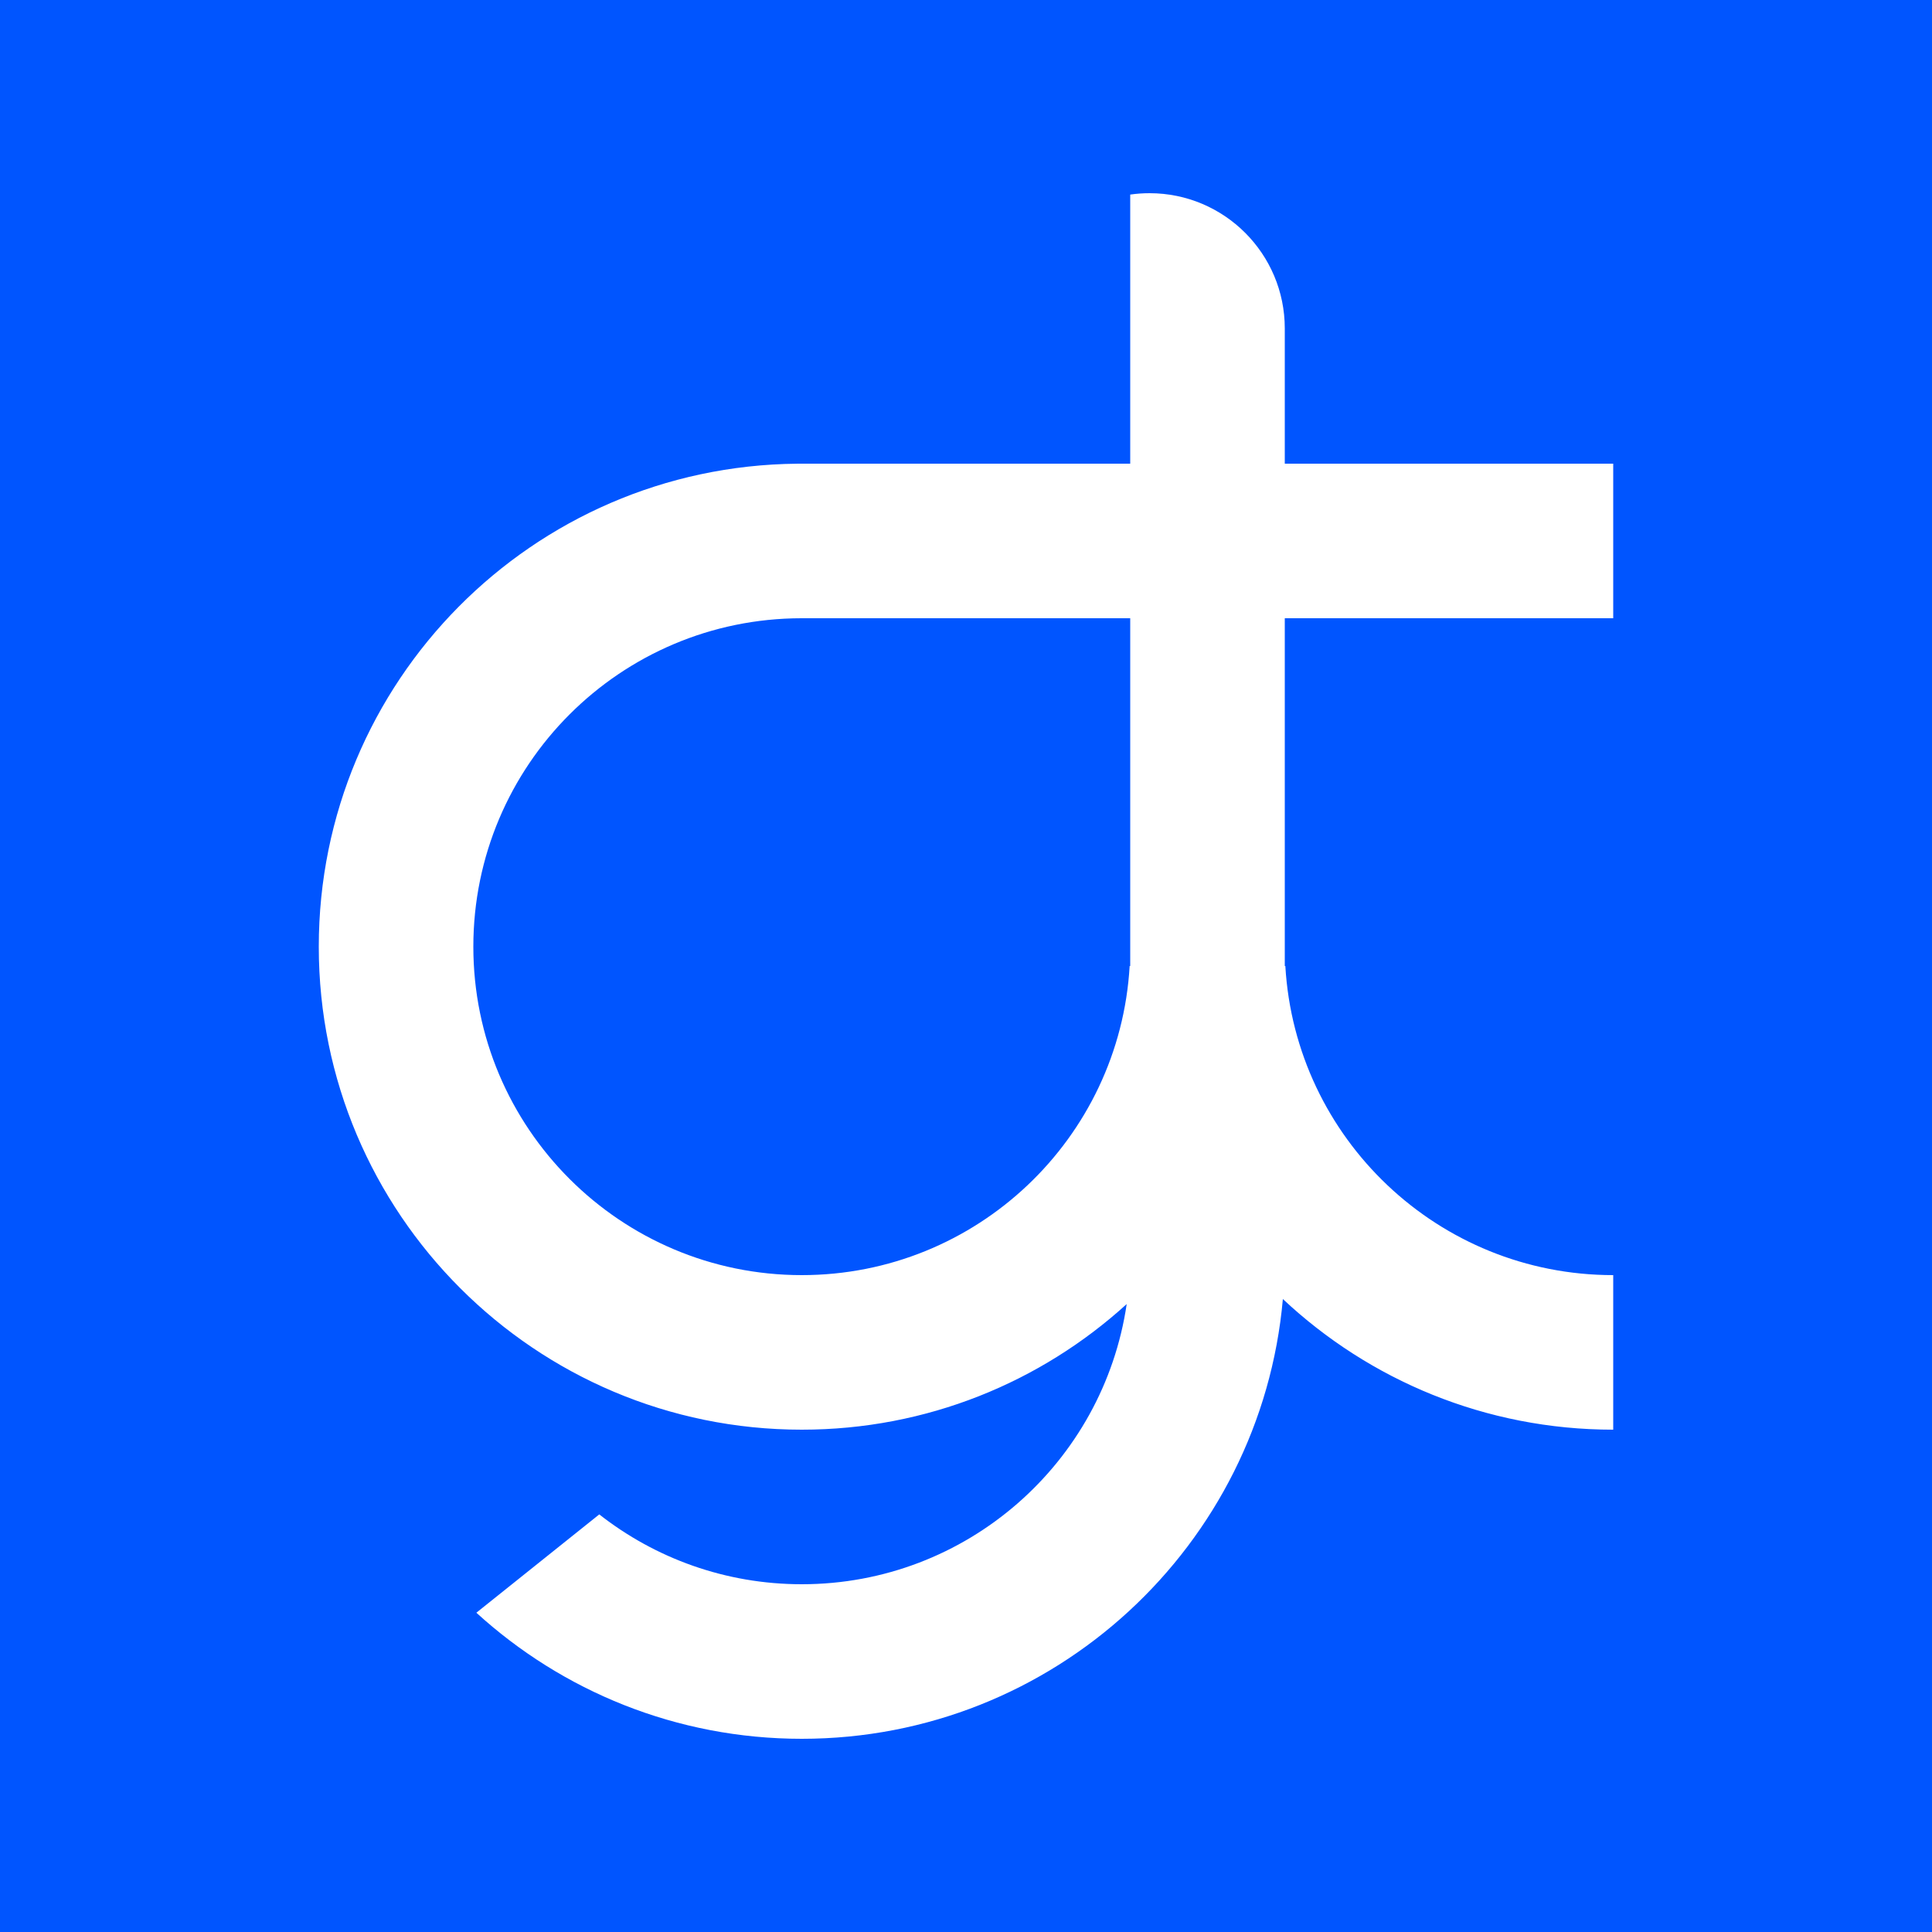
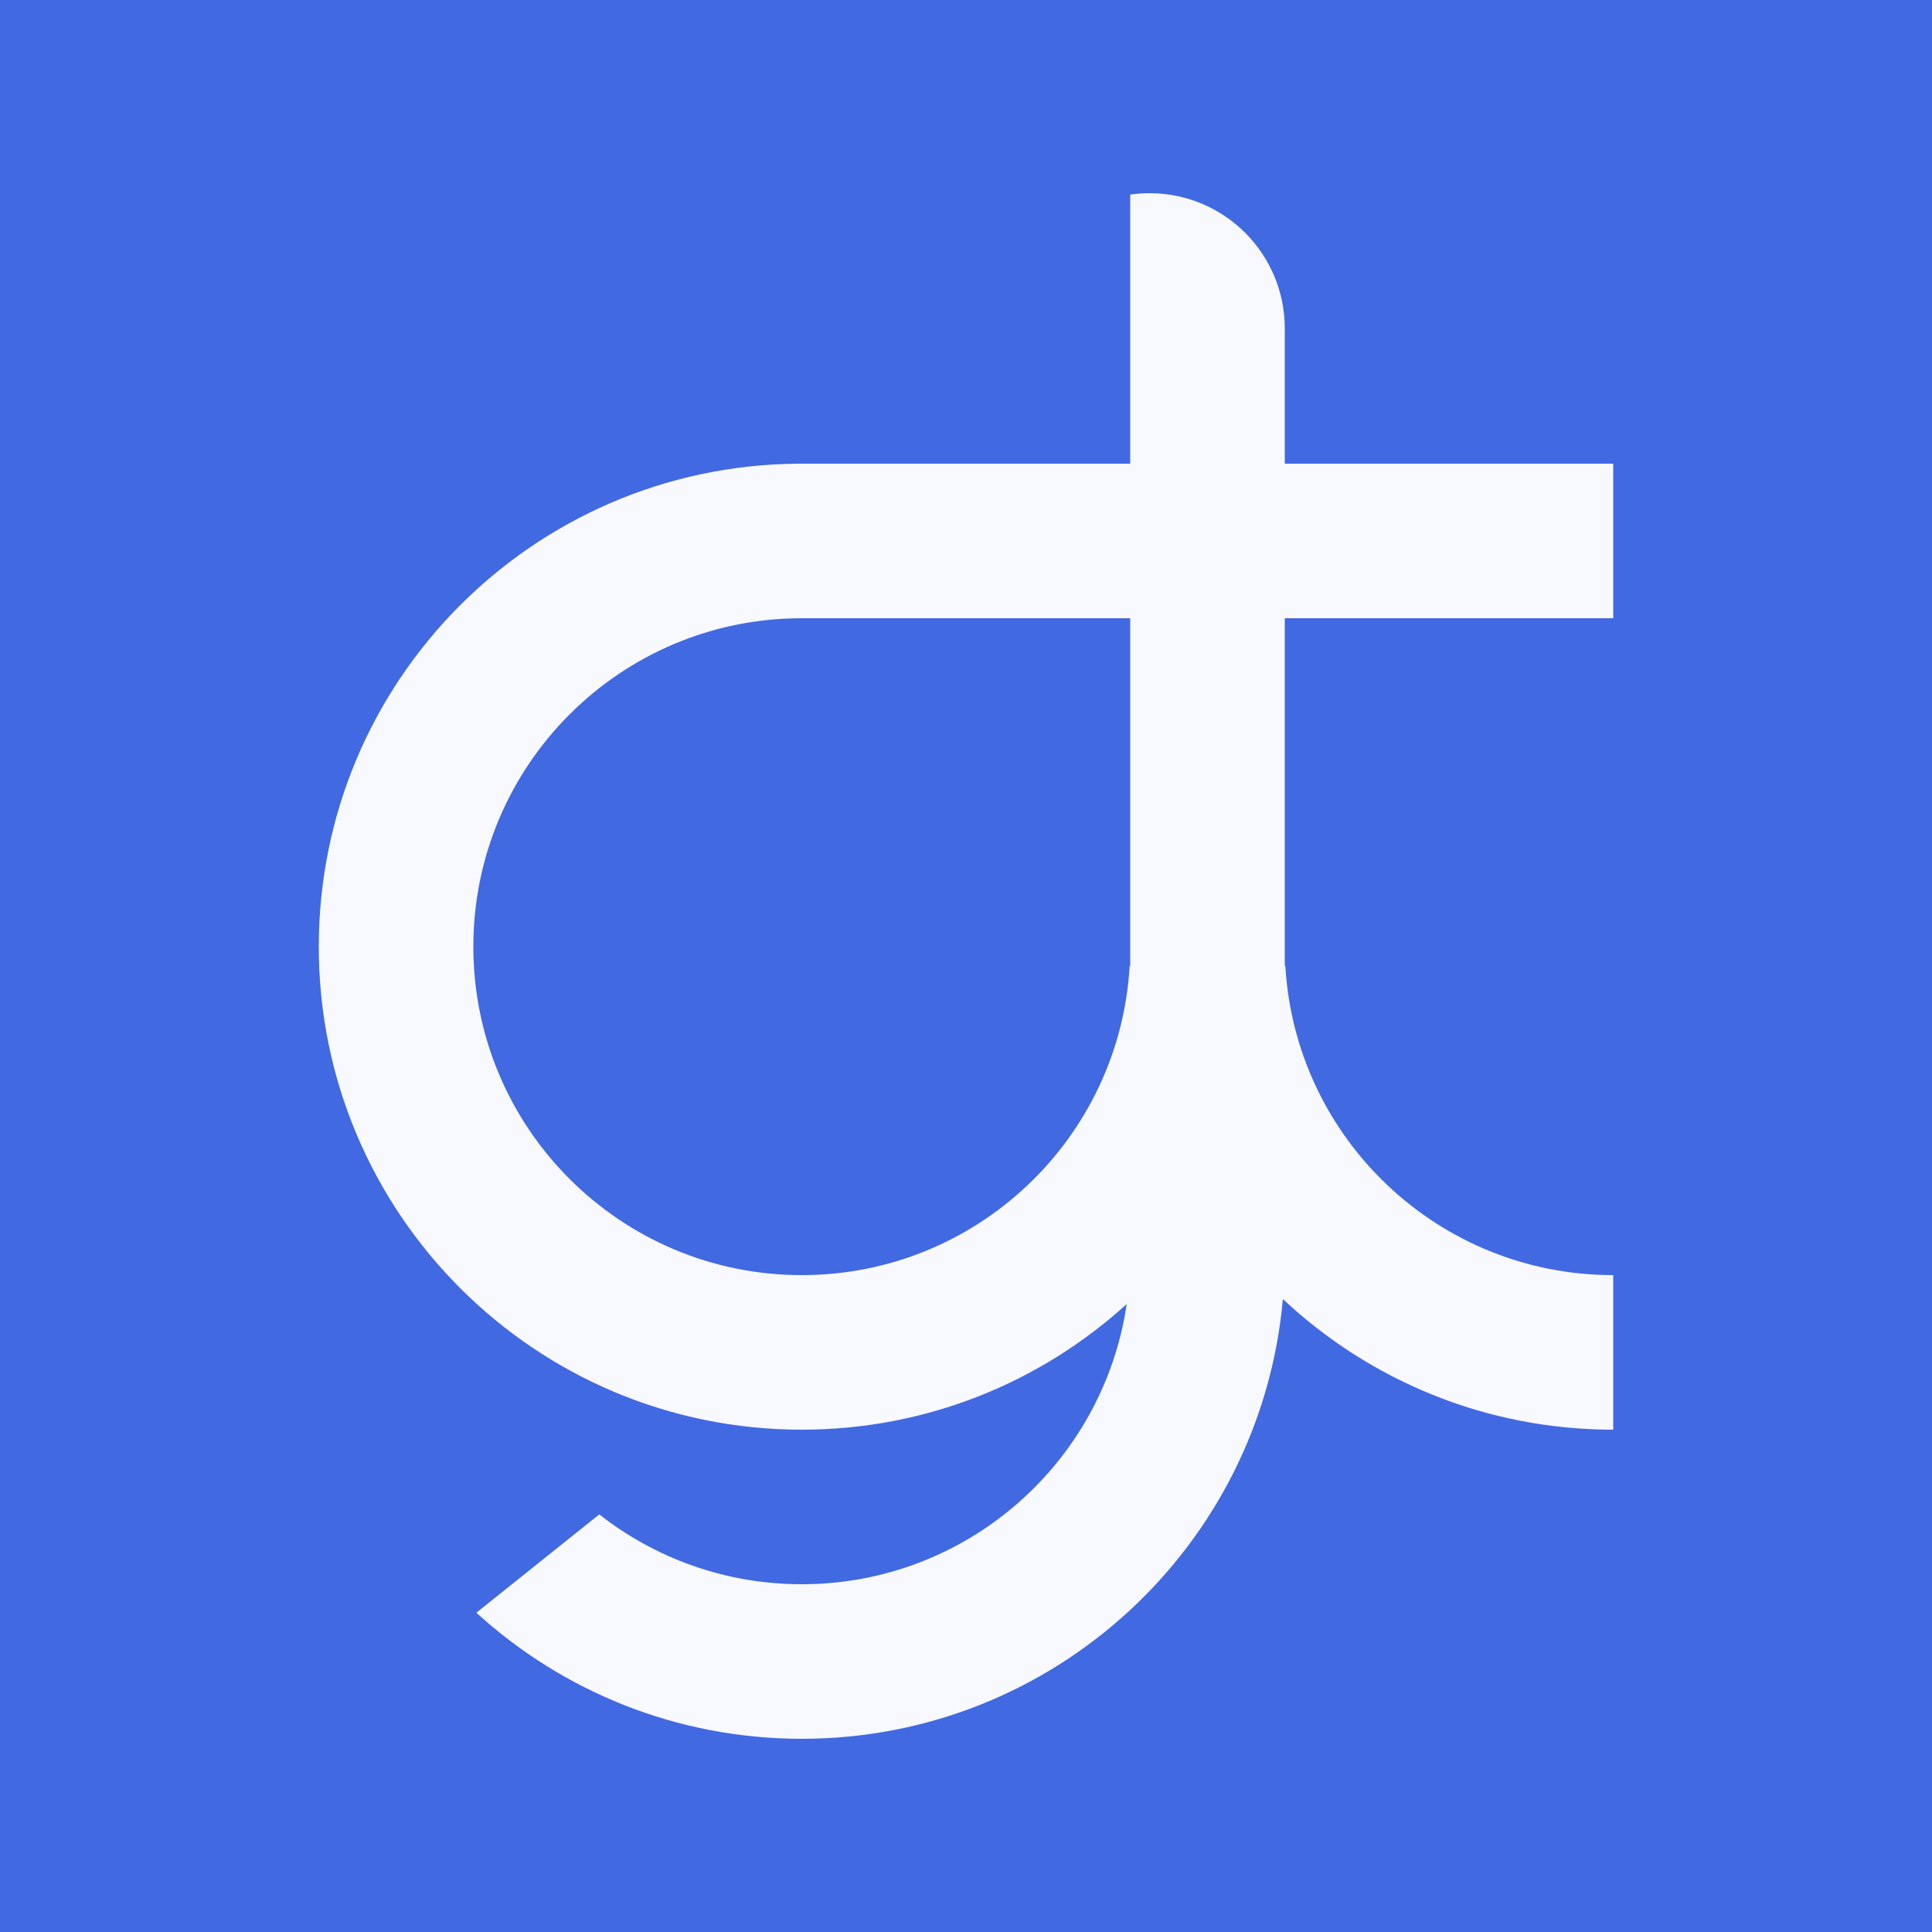
<svg xmlns="http://www.w3.org/2000/svg" viewBox="0 0 400 400">
  <g id="monogram">
-     <path fill="#05F" d="M0 0h400v400H0z" />
-     <path fill="#FFF" fill-rule="evenodd" clip-rule="evenodd" d="M234 96h-69v.005C110.232 96.541 66 141.105 66 196c0 55.228 44.772 100 100 100 25.905 0 49.509-9.85 67.271-26.009C228.439 302.81 200.161 328 166 328c-15.818 0-30.374-5.401-41.926-14.459l-25.447 20.357C116.401 350.112 140.046 360 166 360c52.211 0 95.076-40.013 99.605-91.047C283.489 285.727 307.545 296 334 296v-32c-36.213 0-65.814-28.306-67.884-64H266v-72h68V96h-68V68c0-15.464-12.536-28-28-28-1.358 0-2.694.097-4 .284V96Zm0 32h-68.056C128.414 128.03 98 158.463 98 196c0 37.555 30.445 68 68 68 36.213 0 65.814-28.306 67.884-64H234v-72Z" />
+     <path fill="#4169E1" d="M0 0h400v400H0z" />
+     <path fill="#F8F8FF" fill-rule="evenodd" clip-rule="evenodd" d="M234 96h-69v.005C110.232 96.541 66 141.105 66 196c0 55.228 44.772 100 100 100 25.905 0 49.509-9.85 67.271-26.009C228.439 302.81 200.161 328 166 328c-15.818 0-30.374-5.401-41.926-14.459l-25.447 20.357C116.401 350.112 140.046 360 166 360c52.211 0 95.076-40.013 99.605-91.047C283.489 285.727 307.545 296 334 296v-32c-36.213 0-65.814-28.306-67.884-64H266v-72h68V96h-68V68c0-15.464-12.536-28-28-28-1.358 0-2.694.097-4 .284V96Zm0 32h-68.056C128.414 128.03 98 158.463 98 196c0 37.555 30.445 68 68 68 36.213 0 65.814-28.306 67.884-64H234v-72Z" />
  </g>
</svg>
